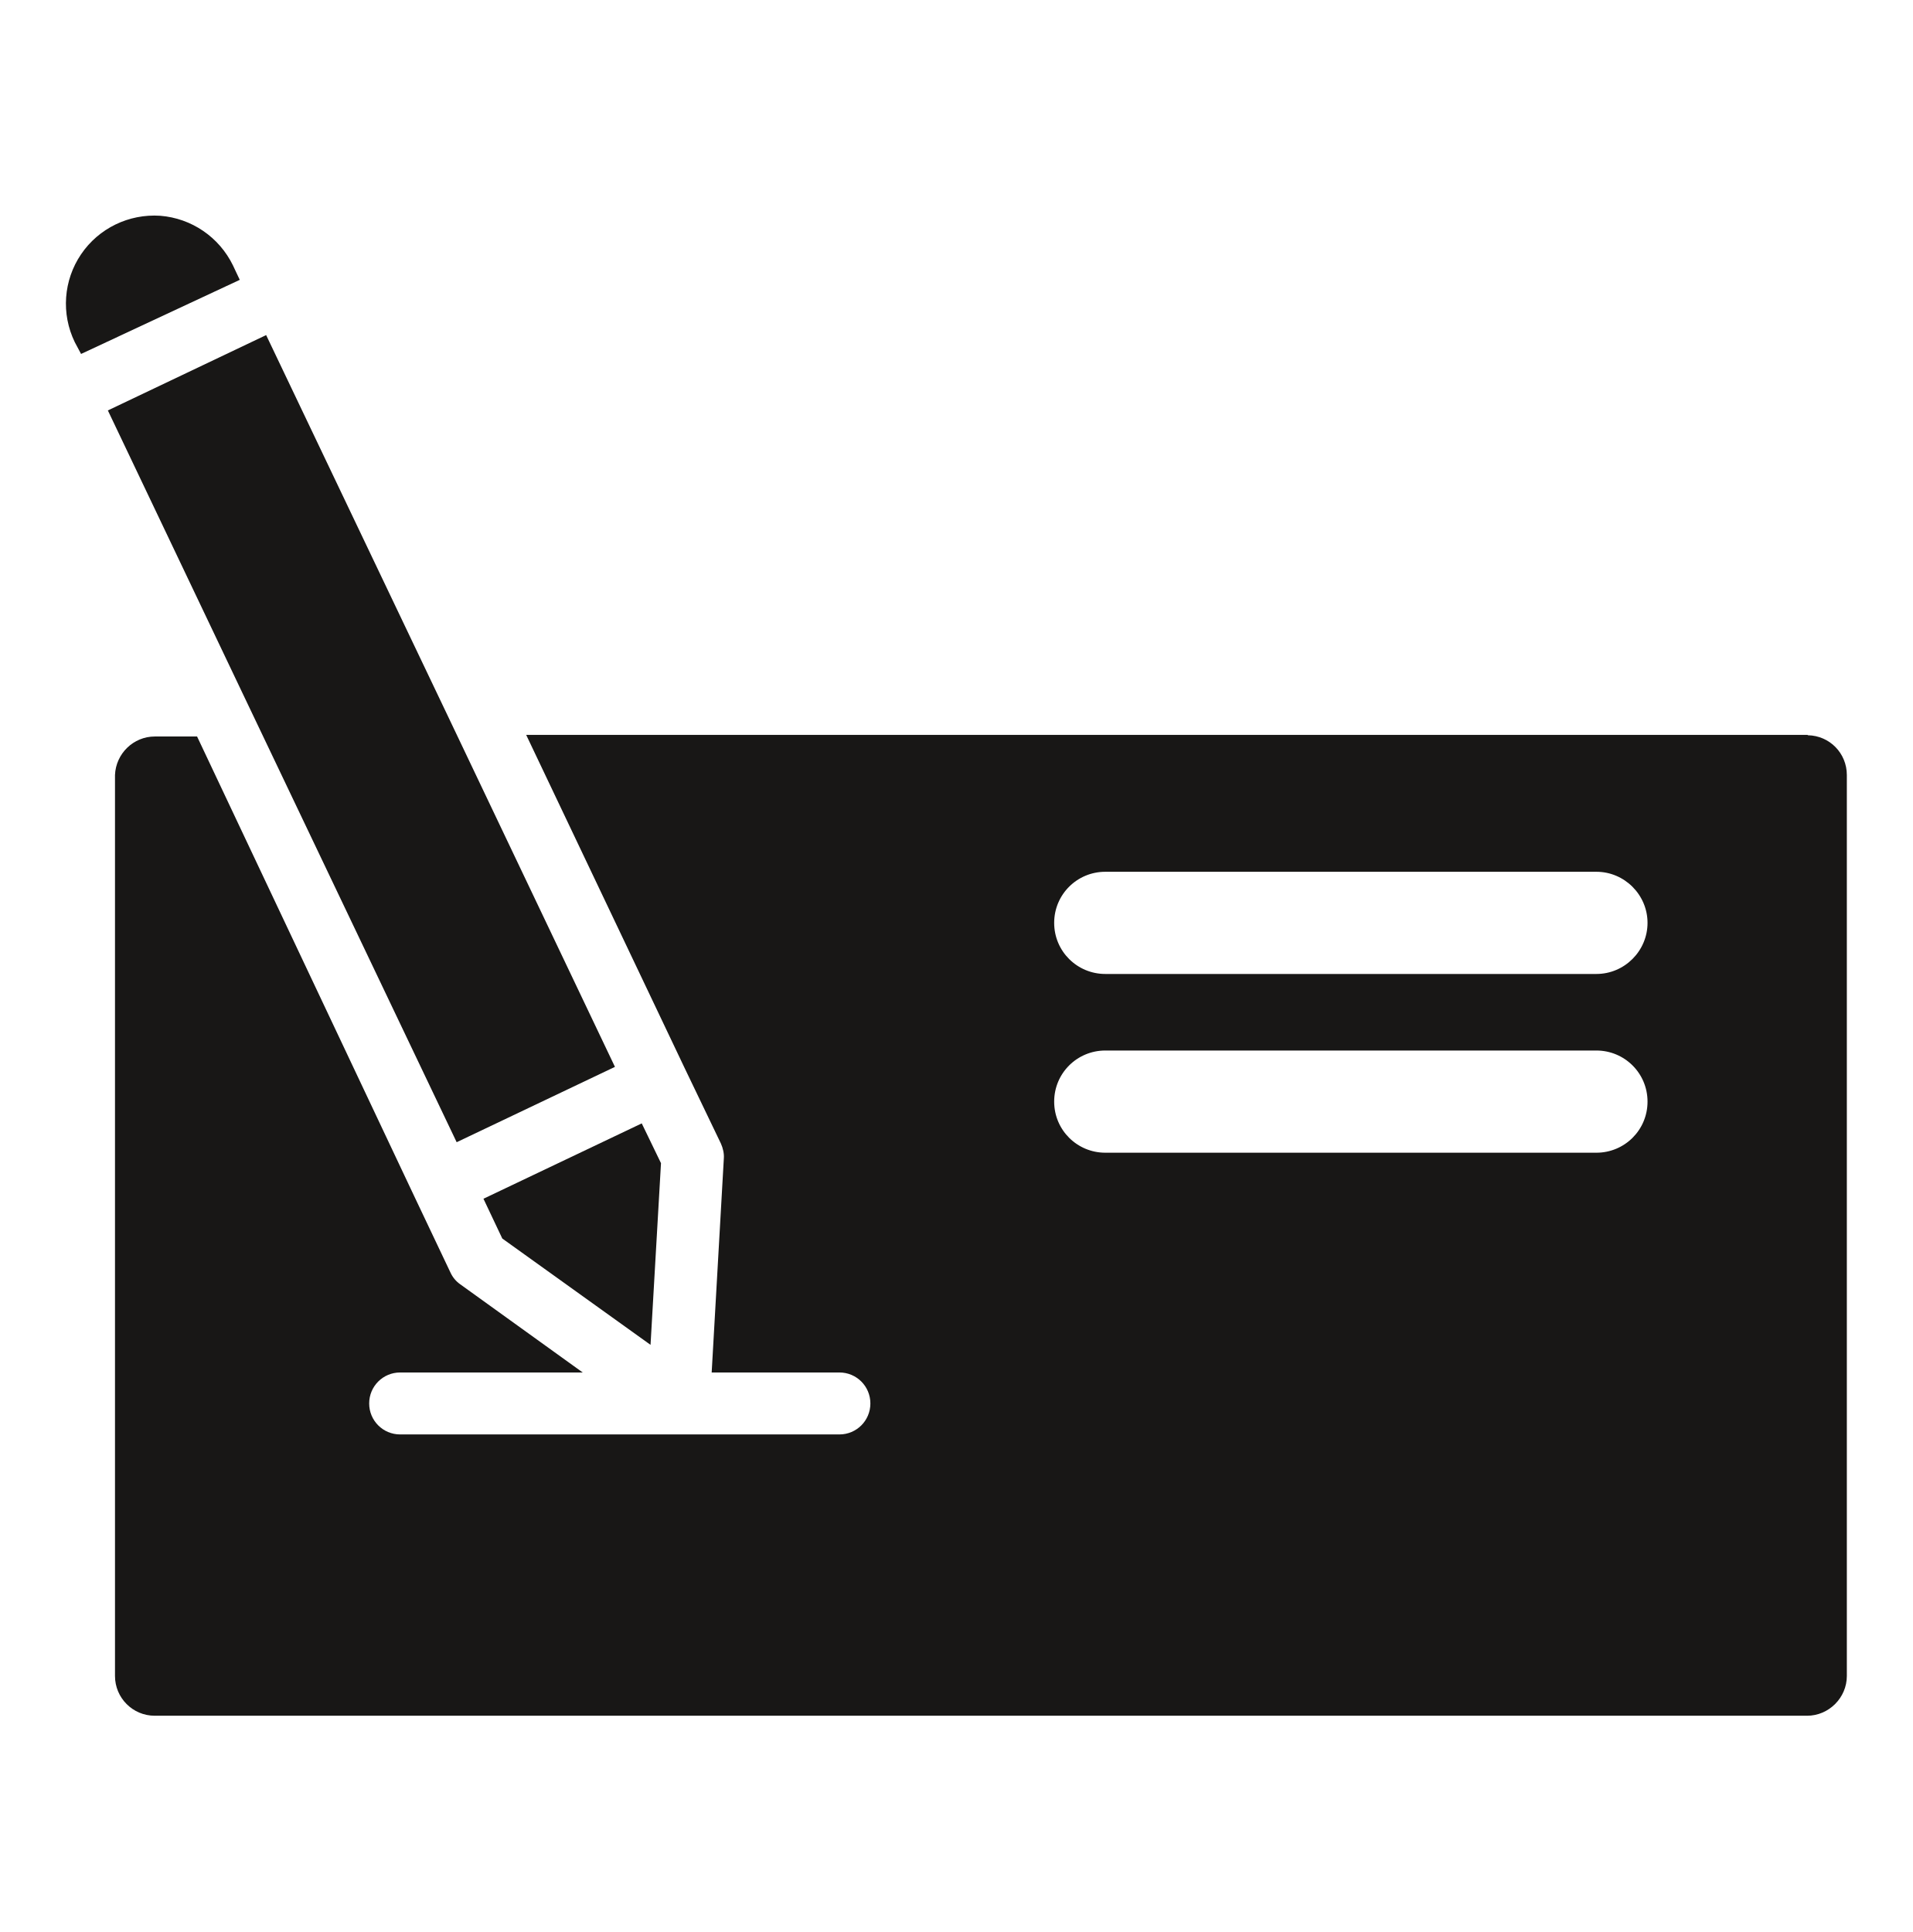
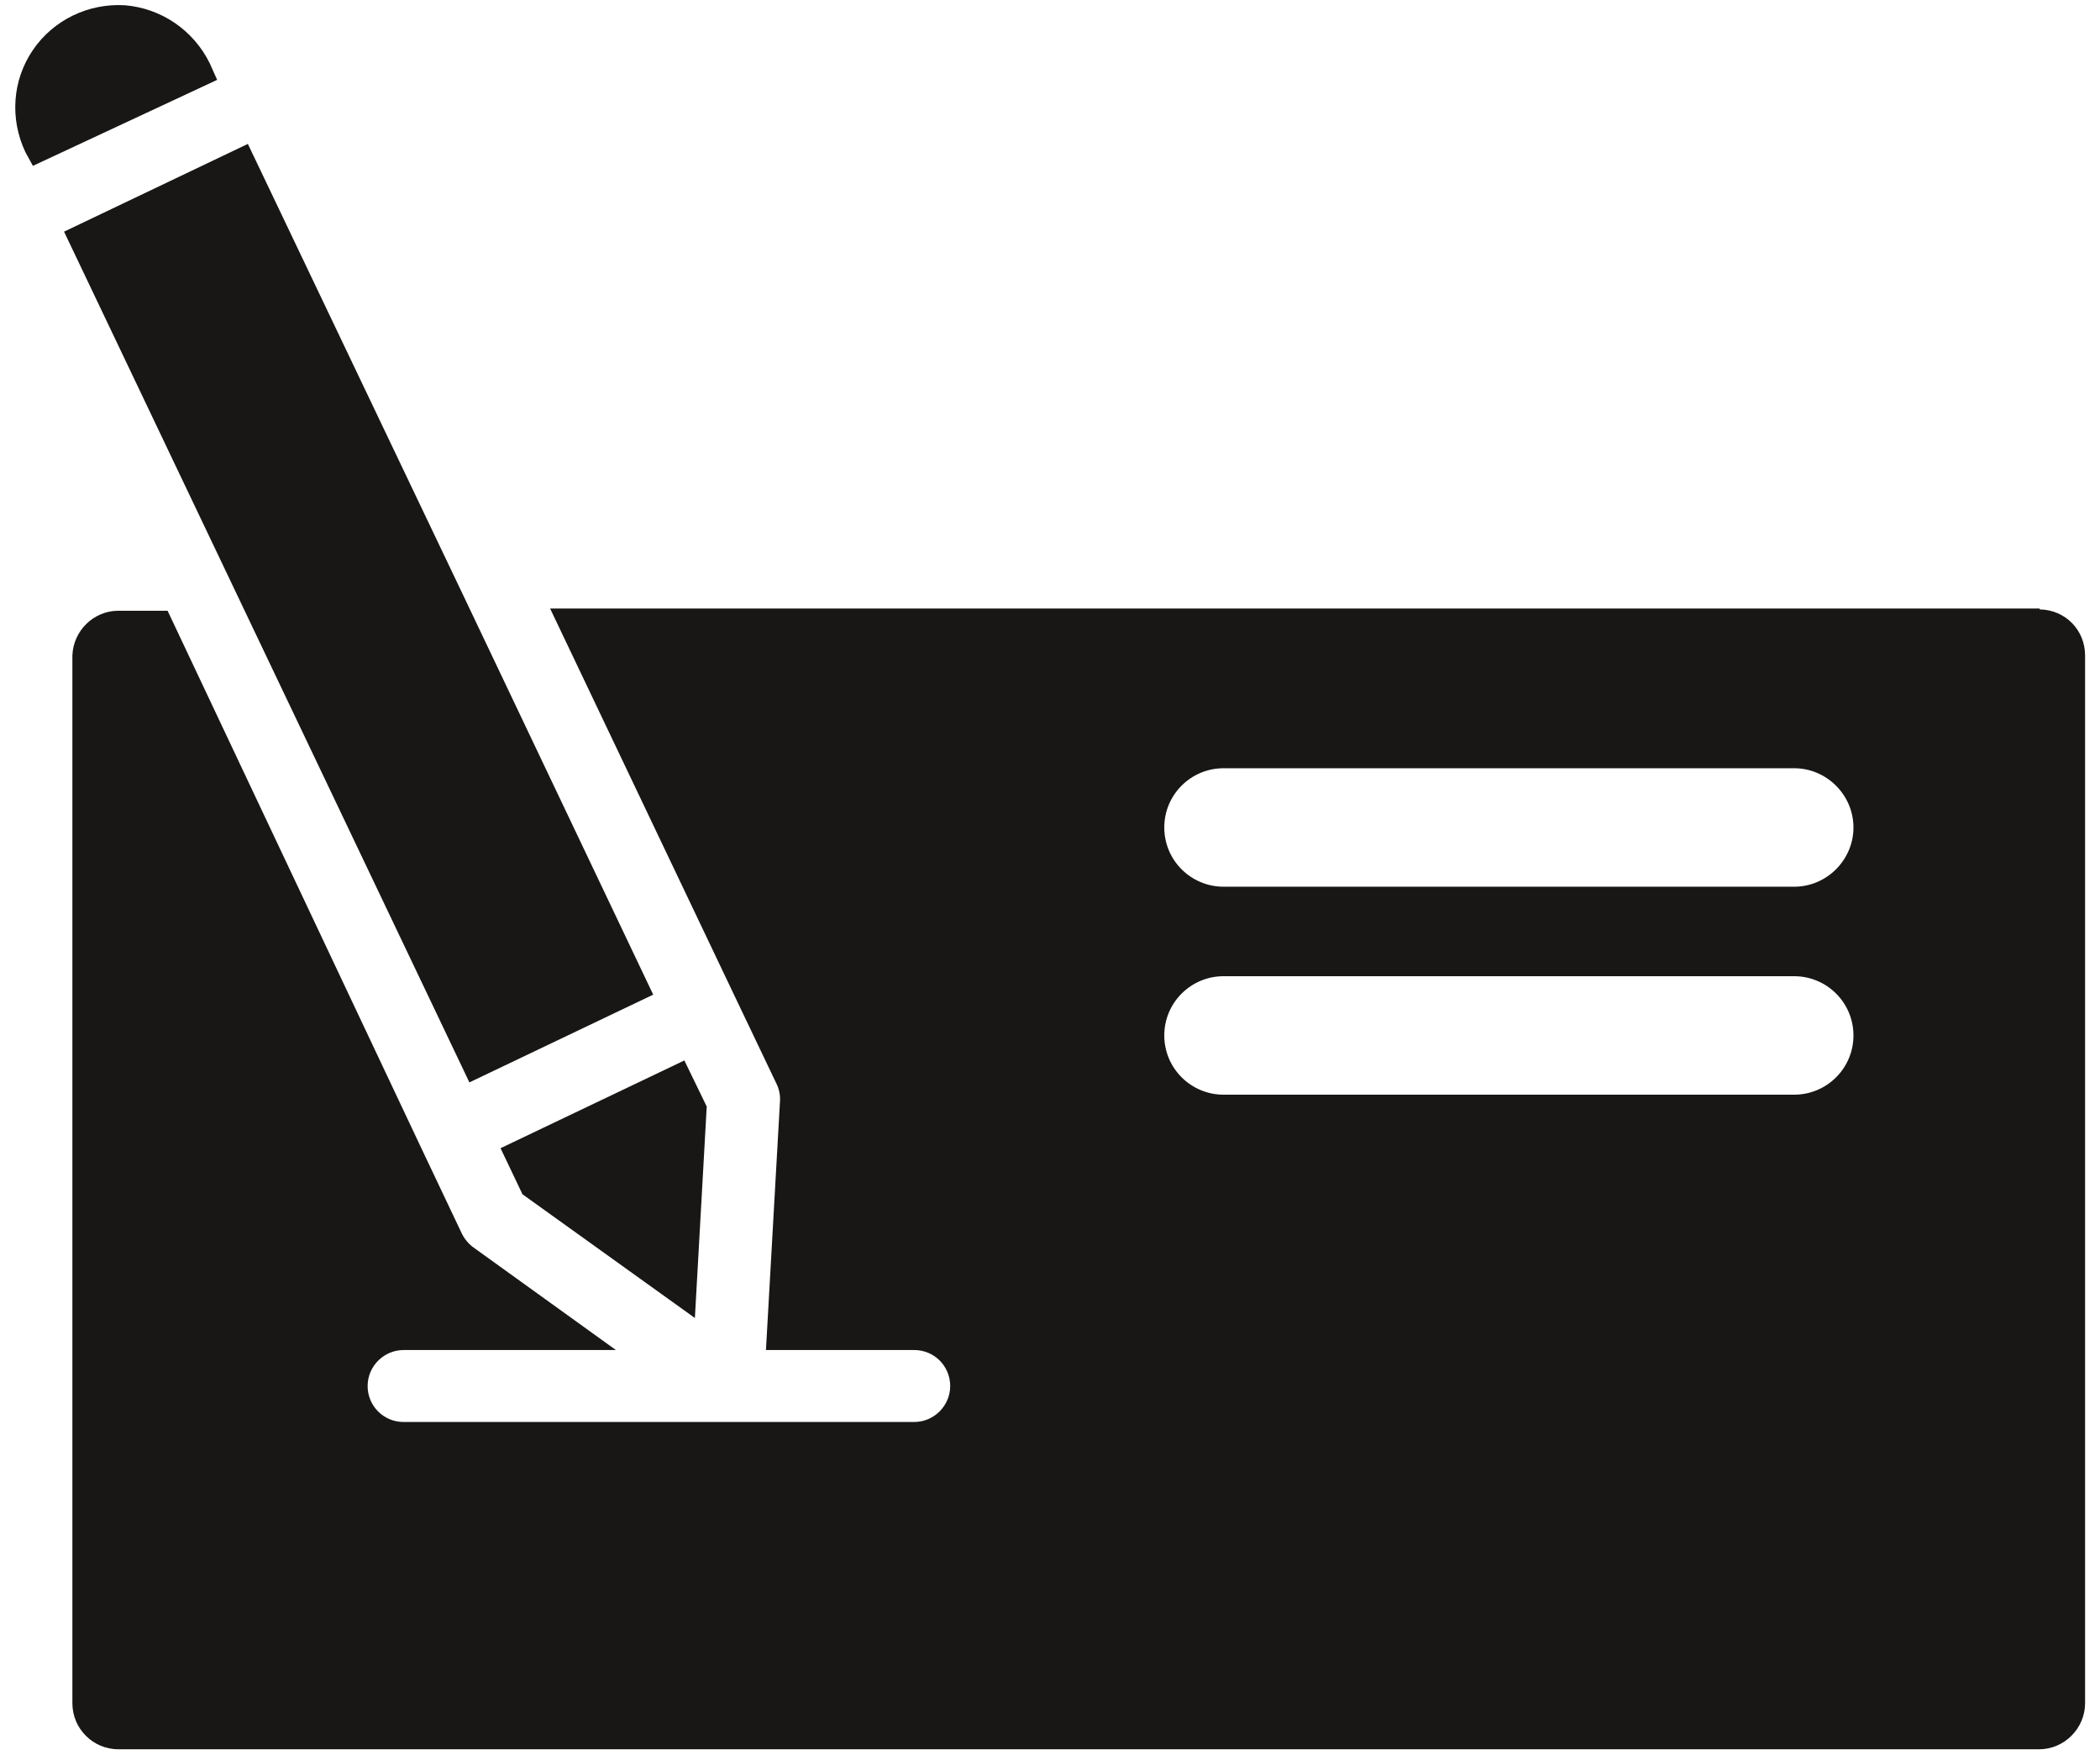
- <svg xmlns="http://www.w3.org/2000/svg" id="Capa_1" viewBox="0 0 506.69 512">
-   <defs>
-     <style>.cls-1{fill:#181716;}</style>
-   </defs>
+ <svg xmlns="http://www.w3.org/2000/svg" version="1.1" id="Capa_1" x="0px" y="0px" viewBox="0 0 478.7 400" style="enable-background:new 0 0 478.7 400;" xml:space="preserve">
+   <style type="text/css">
+ 	.st0{fill:#181716;}
+ </style>
  <g id="Calque_9">
-     <polygon class="cls-1" points="172.37 356.4 175.14 308.25 170.04 297.71 128.1 317.68 133.09 328.22 172.37 356.4" />
-     <path class="cls-1" d="m61.75,70.38c-3.66-7.54-10.98-12.54-19.3-13.2-8.32-.55-16.31,3.33-20.97,10.21-4.66,6.88-5.33,15.75-1.66,23.3l1.66,3.11,42.05-19.64s-1.78-3.77-1.78-3.77Z" />
-     <polygon class="cls-1" points="121 302.7 162.94 282.73 118.67 189.76 70.52 88.8 28.58 108.77 64.08 183.32 121 302.7" />
-     <path class="cls-1" d="m478.92,194.75H139.42l42.05,88.43,9.54,19.86h0c.55,1.22.89,2.66.78,3.99l-3.22,56.69h33.84c4.55,0,8.21,3.66,8.21,8.21s-3.66,8.21-8.21,8.21h-116.38c-4.55,0-8.21-3.66-8.21-8.21s3.66-8.21,8.21-8.21h48.37l-32.51-23.41c-1.11-.78-2-1.89-2.55-3.11l-9.32-19.64-57.8-122.38h-11.21c-5.66,0-10.32,4.55-10.54,10.21v238.76c0,5.77,4.66,10.54,10.54,10.54h437.8c5.77,0,10.54-4.77,10.54-10.54v-238.76c0-5.77-4.55-10.43-10.32-10.54l-.11-.11Zm-55.92,110.73h-130.14c-7.43,0-13.54-5.99-13.54-13.54s6.1-13.54,13.54-13.54h130.14c7.43,0,13.54,5.99,13.54,13.54s-6.1,13.54-13.54,13.54Zm0-47.37h-130.14c-7.43,0-13.54-5.99-13.54-13.54s6.1-13.54,13.54-13.54h130.14c7.43,0,13.54,6.1,13.54,13.54s-6.1,13.54-13.54,13.54Z" />
+     <polygon class="st0" points="158.4,300.4 161.1,252.2 156,241.7 114.1,261.7 119.1,272.2  " />
+     <path class="st0" d="M47.8,14.4c-3.7-7.5-11-12.5-19.3-13.2c-8.3-0.5-16.3,3.3-21,10.2c-4.7,6.9-5.3,15.7-1.7,23.3l1.7,3.1l42-19.6   L47.8,14.4L47.8,14.4z" />
+     <polygon class="st0" points="107,246.7 148.9,226.7 104.7,133.8 56.5,32.8 14.6,52.8 50.1,127.3  " />
+     <path class="st0" d="M464.9,138.7H125.4l42.1,88.4L177,247l0,0c0.6,1.2,0.9,2.7,0.8,4l-3.2,56.7h33.8c4.6,0,8.2,3.7,8.2,8.2   s-3.7,8.2-8.2,8.2H92c-4.6,0-8.2-3.7-8.2-8.2s3.7-8.2,8.2-8.2h48.4l-32.5-23.4c-1.1-0.8-2-1.9-2.6-3.1L96,261.6L38.2,139.2H27   c-5.7,0-10.3,4.6-10.5,10.2v238.8c0,5.8,4.7,10.5,10.5,10.5h437.8c5.8,0,10.5-4.8,10.5-10.5V149.4c0-5.8-4.5-10.4-10.3-10.5   L464.9,138.7L464.9,138.7z M409,249.5H278.9c-7.4,0-13.5-6-13.5-13.5s6.1-13.5,13.5-13.5H409c7.4,0,13.5,6,13.5,13.5   S416.4,249.5,409,249.5z M409,202.1H278.9c-7.4,0-13.5-6-13.5-13.5s6.1-13.5,13.5-13.5H409c7.4,0,13.5,6.1,13.5,13.5   S416.4,202.1,409,202.1z" />
  </g>
</svg>
